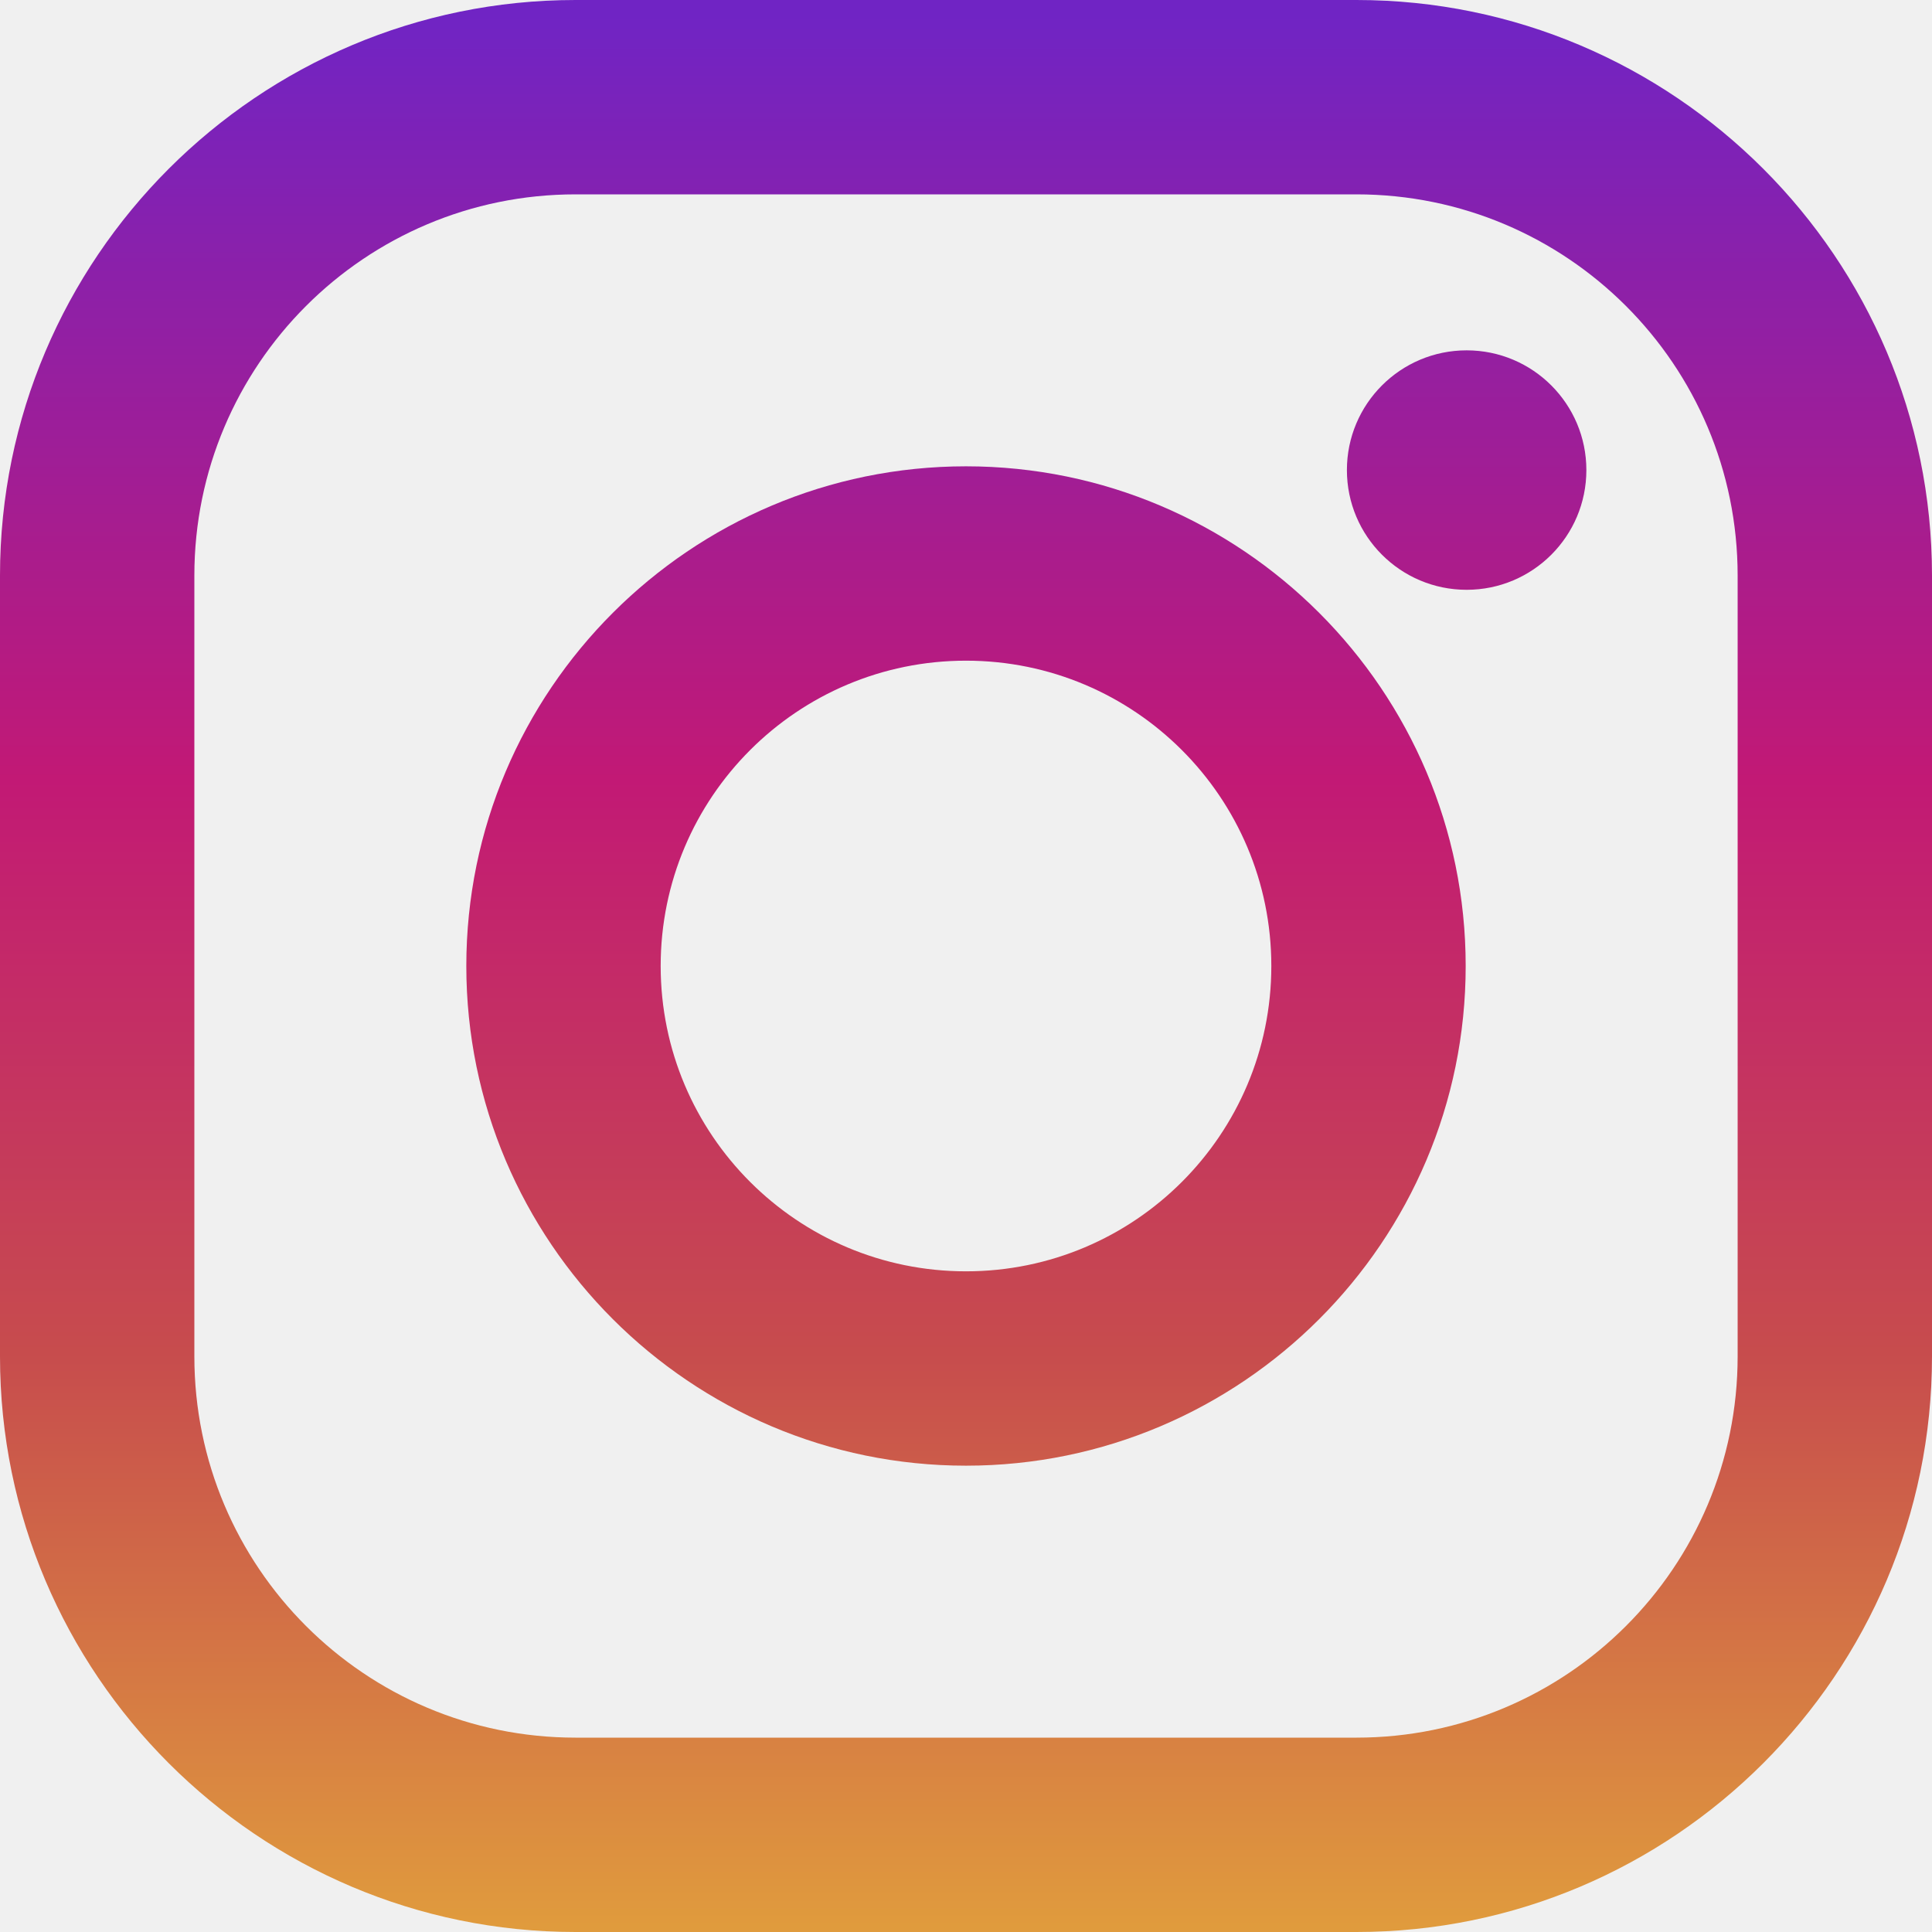
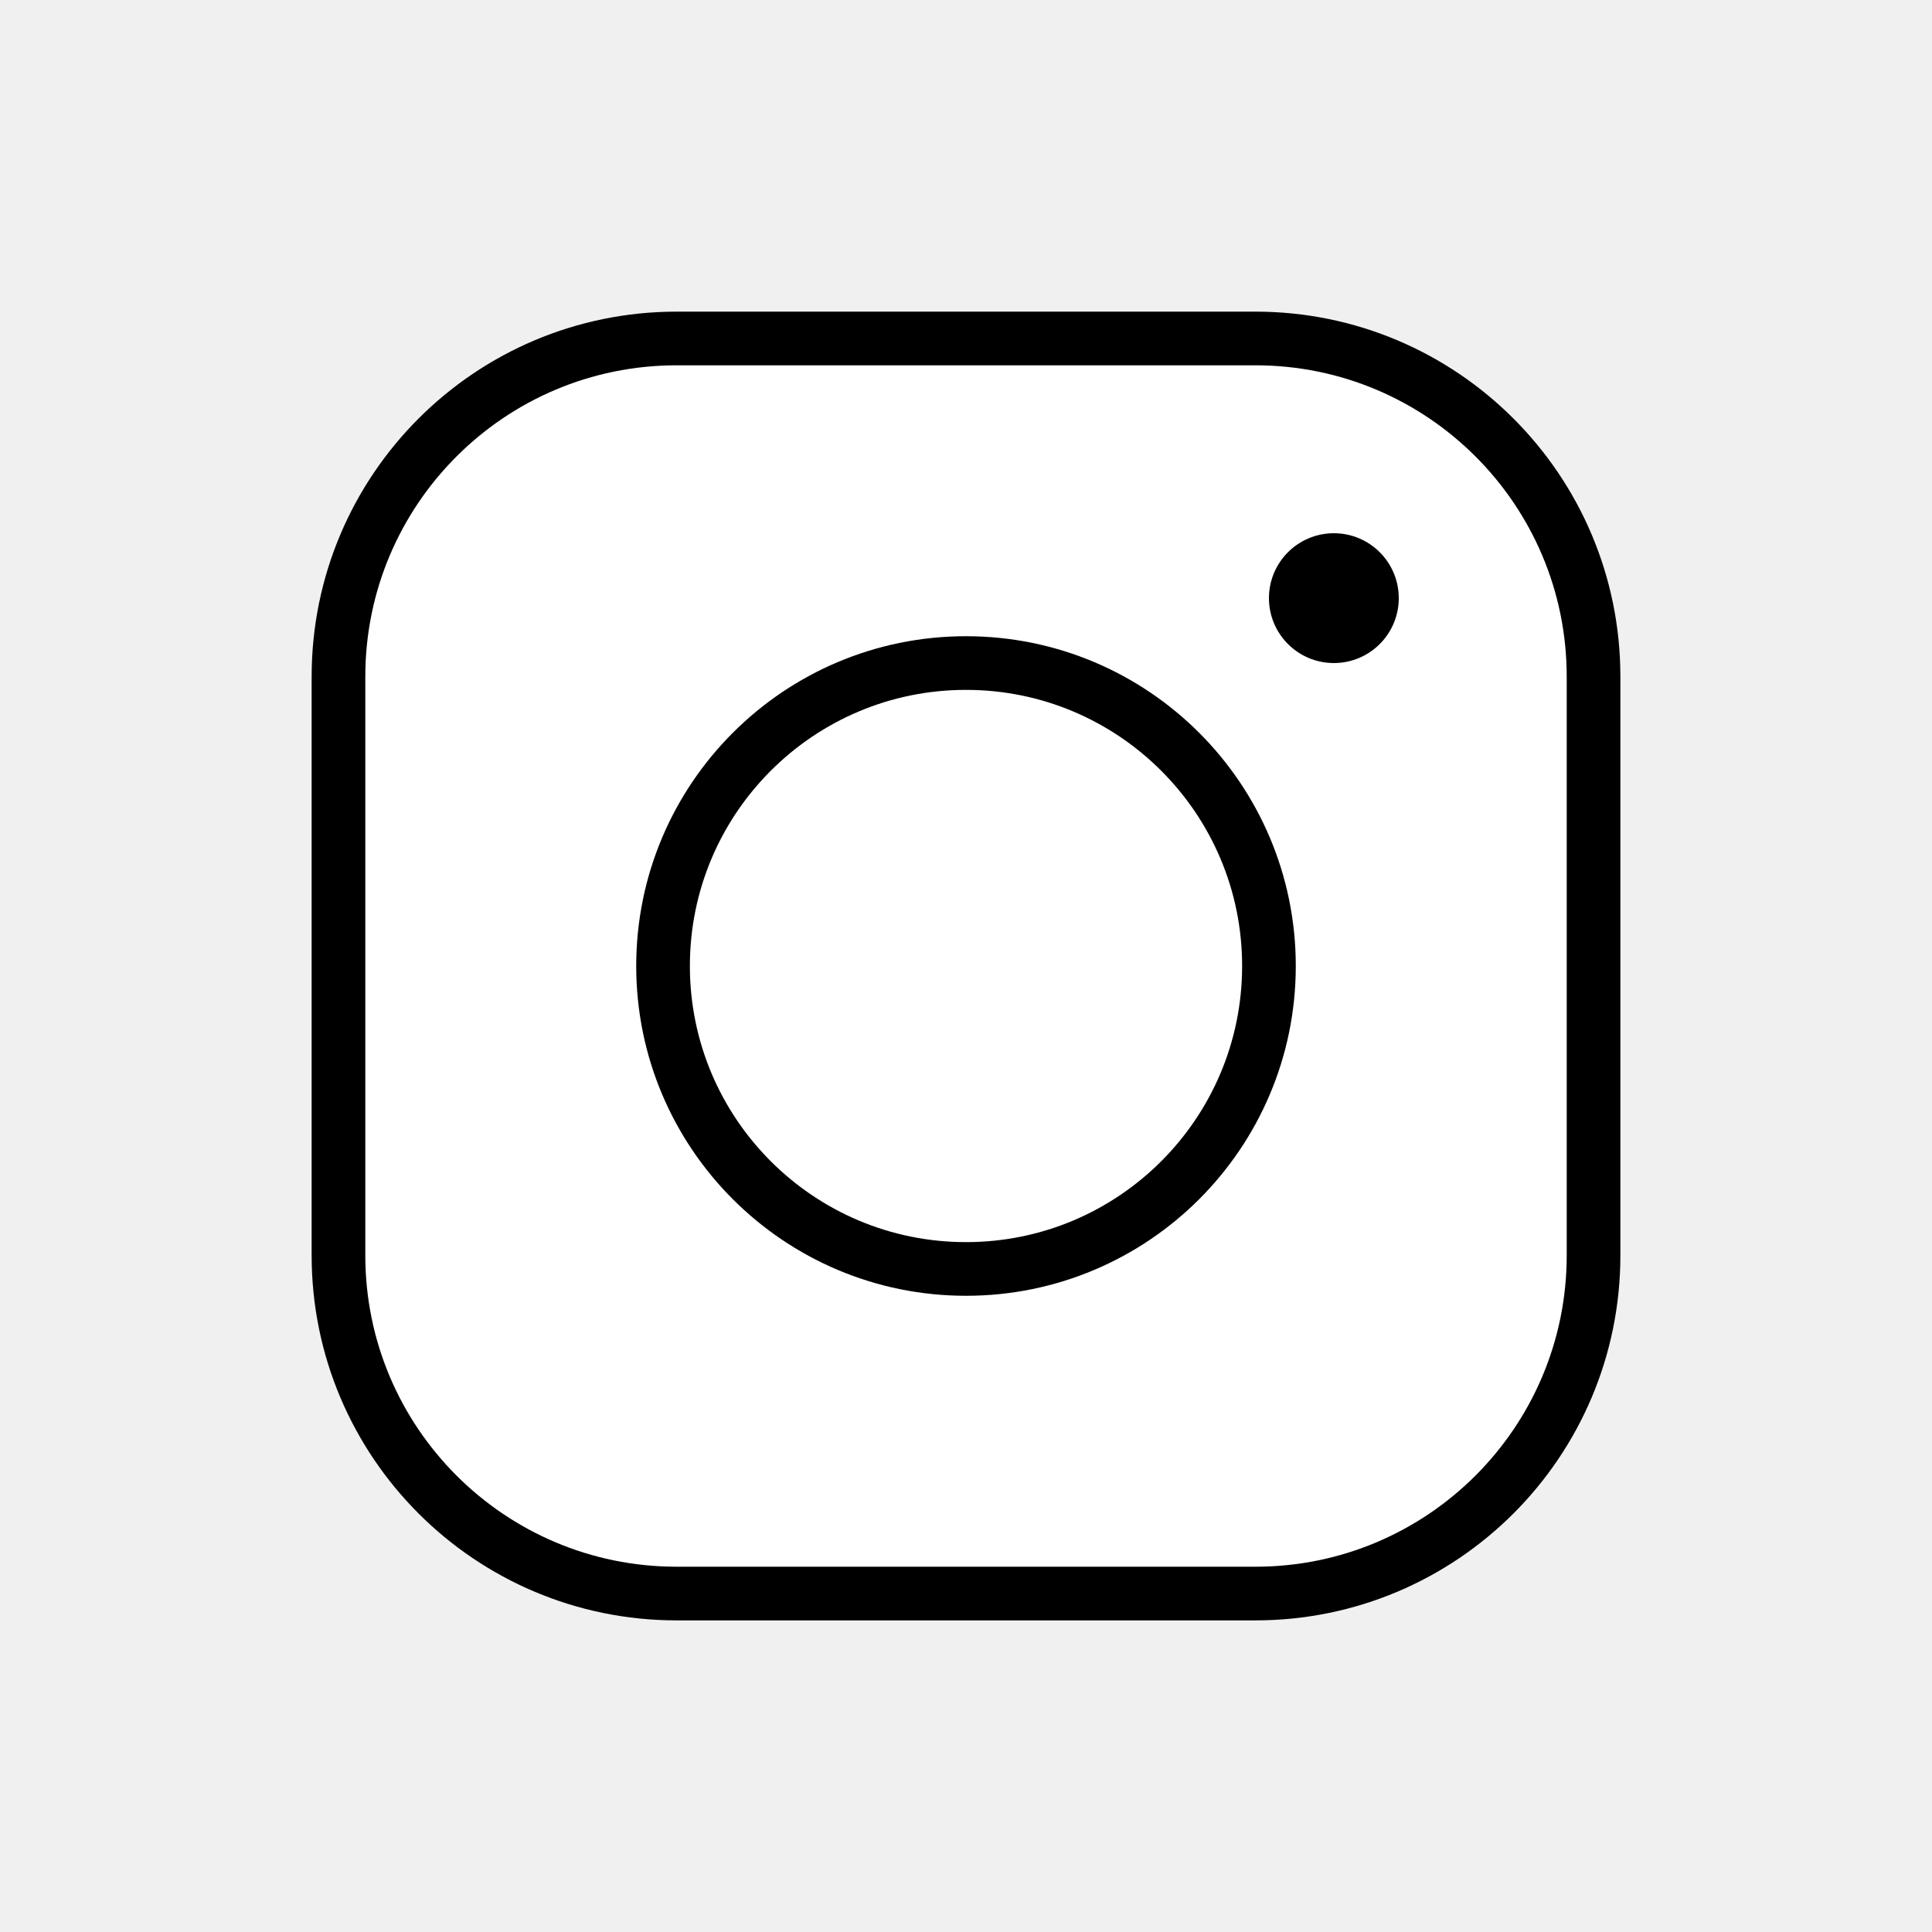
- <svg xmlns="http://www.w3.org/2000/svg" version="1.1" id="Layer_1" x="0px" y="0px" viewBox="0 0 551.034 551.034" style="enable-background:new 0 0 551.034 551.034;" xml:space="preserve">
-   <g id="XMLID_13_">
-     <linearGradient id="XMLID_2_" gradientUnits="userSpaceOnUse" x1="275.517" y1="4.571" x2="275.517" y2="549.72" gradientTransform="matrix(1 0 0 -1 0 554)">
-       <stop offset="0" style="stop-color:#E09B3D" />
-       <stop offset="0.3" style="stop-color:#C74C4D" />
-       <stop offset="0.6" style="stop-color:#C21975" />
-       <stop offset="1" style="stop-color:#7024C4" />
-     </linearGradient>
-     <path id="XMLID_17_" style="fill:url(#XMLID_2_);" d="M386.878,0H164.156C73.64,0,0,73.64,0,164.156v222.722   c0,90.516,73.64,164.156,164.156,164.156h222.722c90.516,0,164.156-73.64,164.156-164.156V164.156   C551.033,73.64,477.393,0,386.878,0z M495.6,386.878c0,60.045-48.677,108.722-108.722,108.722H164.156   c-60.045,0-108.722-48.677-108.722-108.722V164.156c0-60.046,48.677-108.722,108.722-108.722h222.722   c60.045,0,108.722,48.676,108.722,108.722L495.6,386.878L495.6,386.878z" />
-     <linearGradient id="XMLID_3_" gradientUnits="userSpaceOnUse" x1="275.517" y1="4.571" x2="275.517" y2="549.72" gradientTransform="matrix(1 0 0 -1 0 554)">
-       <stop offset="0" style="stop-color:#E09B3D" />
-       <stop offset="0.3" style="stop-color:#C74C4D" />
-       <stop offset="0.6" style="stop-color:#C21975" />
-       <stop offset="1" style="stop-color:#7024C4" />
-     </linearGradient>
-     <path id="XMLID_81_" style="fill:url(#XMLID_3_);" d="M275.517,133C196.933,133,133,196.933,133,275.516   s63.933,142.517,142.517,142.517S418.034,354.1,418.034,275.516S354.101,133,275.517,133z M275.517,362.6   c-48.095,0-87.083-38.988-87.083-87.083s38.989-87.083,87.083-87.083c48.095,0,87.083,38.988,87.083,87.083   C362.6,323.611,323.611,362.6,275.517,362.6z" />
-     <linearGradient id="XMLID_4_" gradientUnits="userSpaceOnUse" x1="418.306" y1="4.571" x2="418.306" y2="549.72" gradientTransform="matrix(1 0 0 -1 0 554)">
-       <stop offset="0" style="stop-color:#E09B3D" />
-       <stop offset="0.3" style="stop-color:#C74C4D" />
-       <stop offset="0.6" style="stop-color:#C21975" />
-       <stop offset="1" style="stop-color:#7024C4" />
-     </linearGradient>
-     <circle id="XMLID_83_" style="fill:url(#XMLID_4_);" cx="418.306" cy="134.072" r="34.149" />
+ <svg xmlns="http://www.w3.org/2000/svg" width="72px" height="72px" viewBox="0 0 72 72" id="emoji" version="1.1">
+   <g id="color">
+     <path fill="#FFFFFF" d="M46.785,12.614h-21.569c-6.96,0-12.602,5.642-12.602,12.602v21.569 c0,6.96,5.642,12.602,12.602,12.602h21.569c6.96,0,12.602-5.642,12.602-12.602V25.215 C59.386,18.256,53.744,12.614,46.785,12.614z" />
  </g>
-   <g>
- </g>
-   <g>
- </g>
-   <g>
- </g>
-   <g>
- </g>
-   <g>
- </g>
-   <g>
- </g>
-   <g>
- </g>
-   <g>
- </g>
-   <g>
- </g>
-   <g>
- </g>
-   <g>
- </g>
-   <g>
- </g>
-   <g>
- </g>
-   <g>
- </g>
-   <g>
- </g>
+   <g id="hair" />
+   <g id="skin" />
+   <g id="skin-shadow" />
+   <g id="line">
+     <path fill="none" stroke="#000000" stroke-miterlimit="10" stroke-width="2" d="M46.785,12.614h-21.569 c-6.96,0-12.602,5.642-12.602,12.602v21.569c0,6.96,5.642,12.602,12.602,12.602h21.569 c6.96,0,12.602-5.642,12.602-12.602V25.215C59.386,18.256,53.744,12.614,46.785,12.614z" />
+     <circle cx="36" cy="36" r="11.29" fill="none" stroke="#000000" stroke-miterlimit="10" stroke-width="2" />
+     <circle cx="49.709" cy="22.291" r="2.419" />
+   </g>
</svg>
